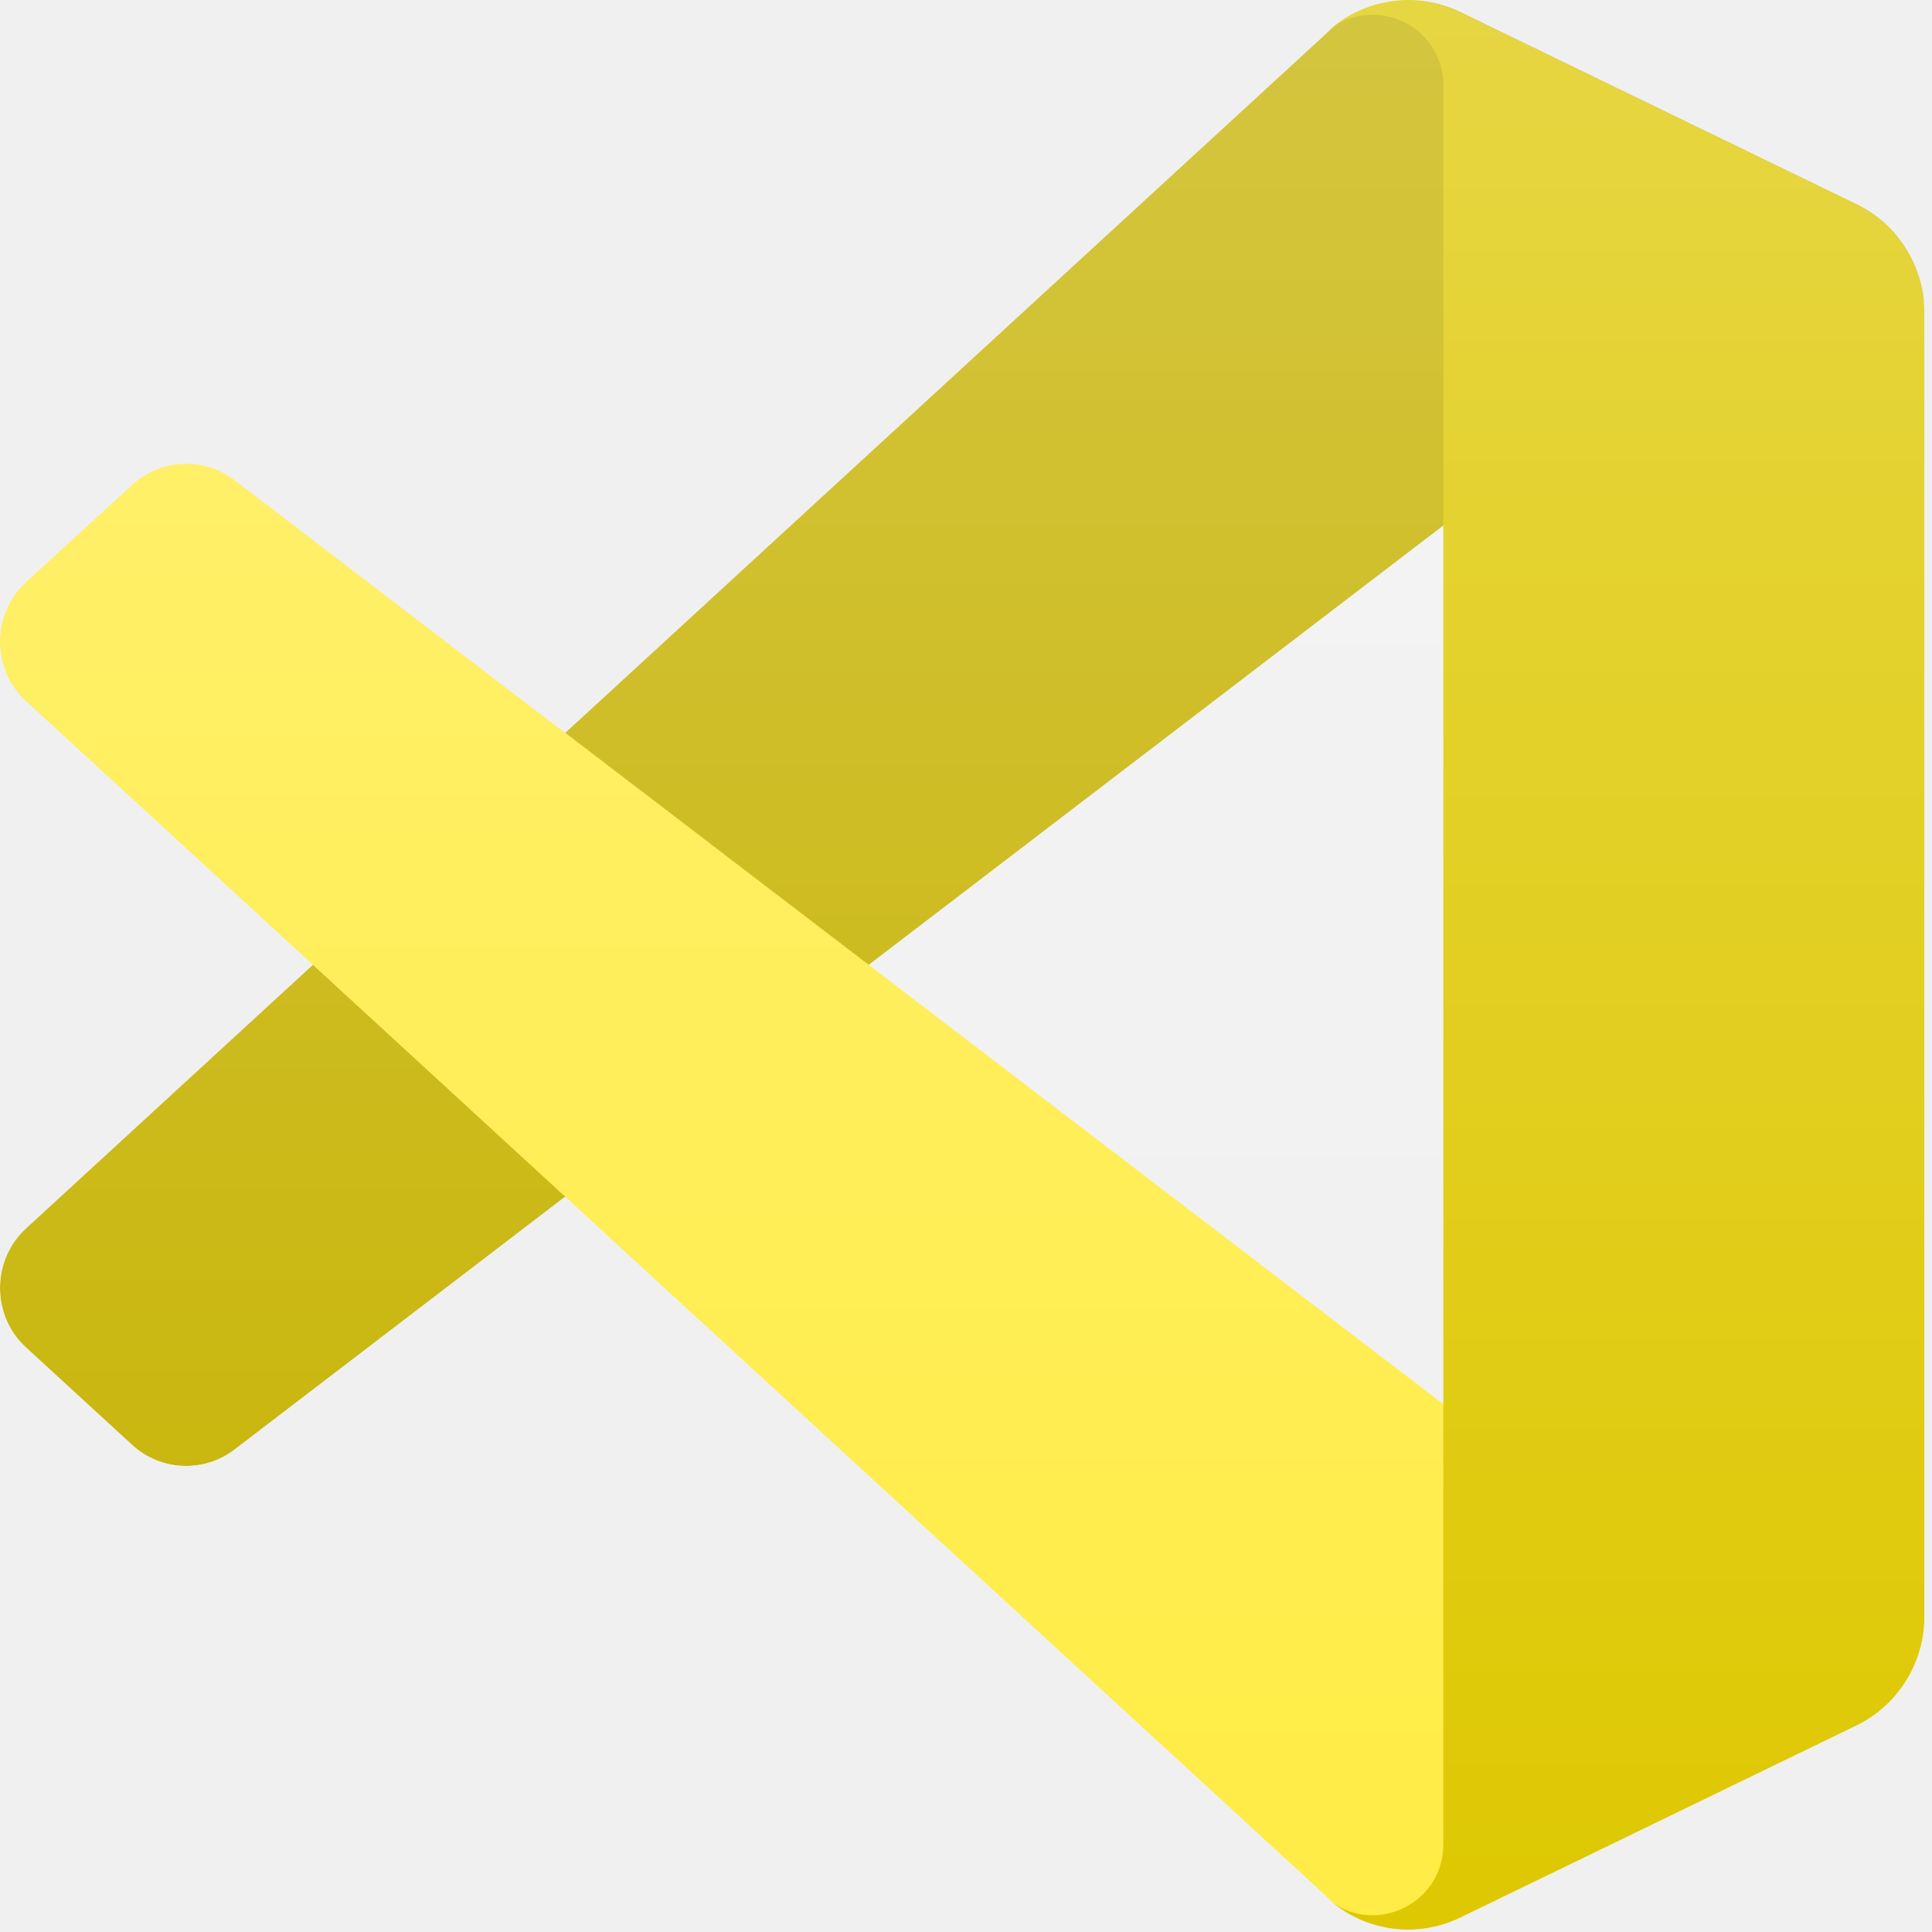
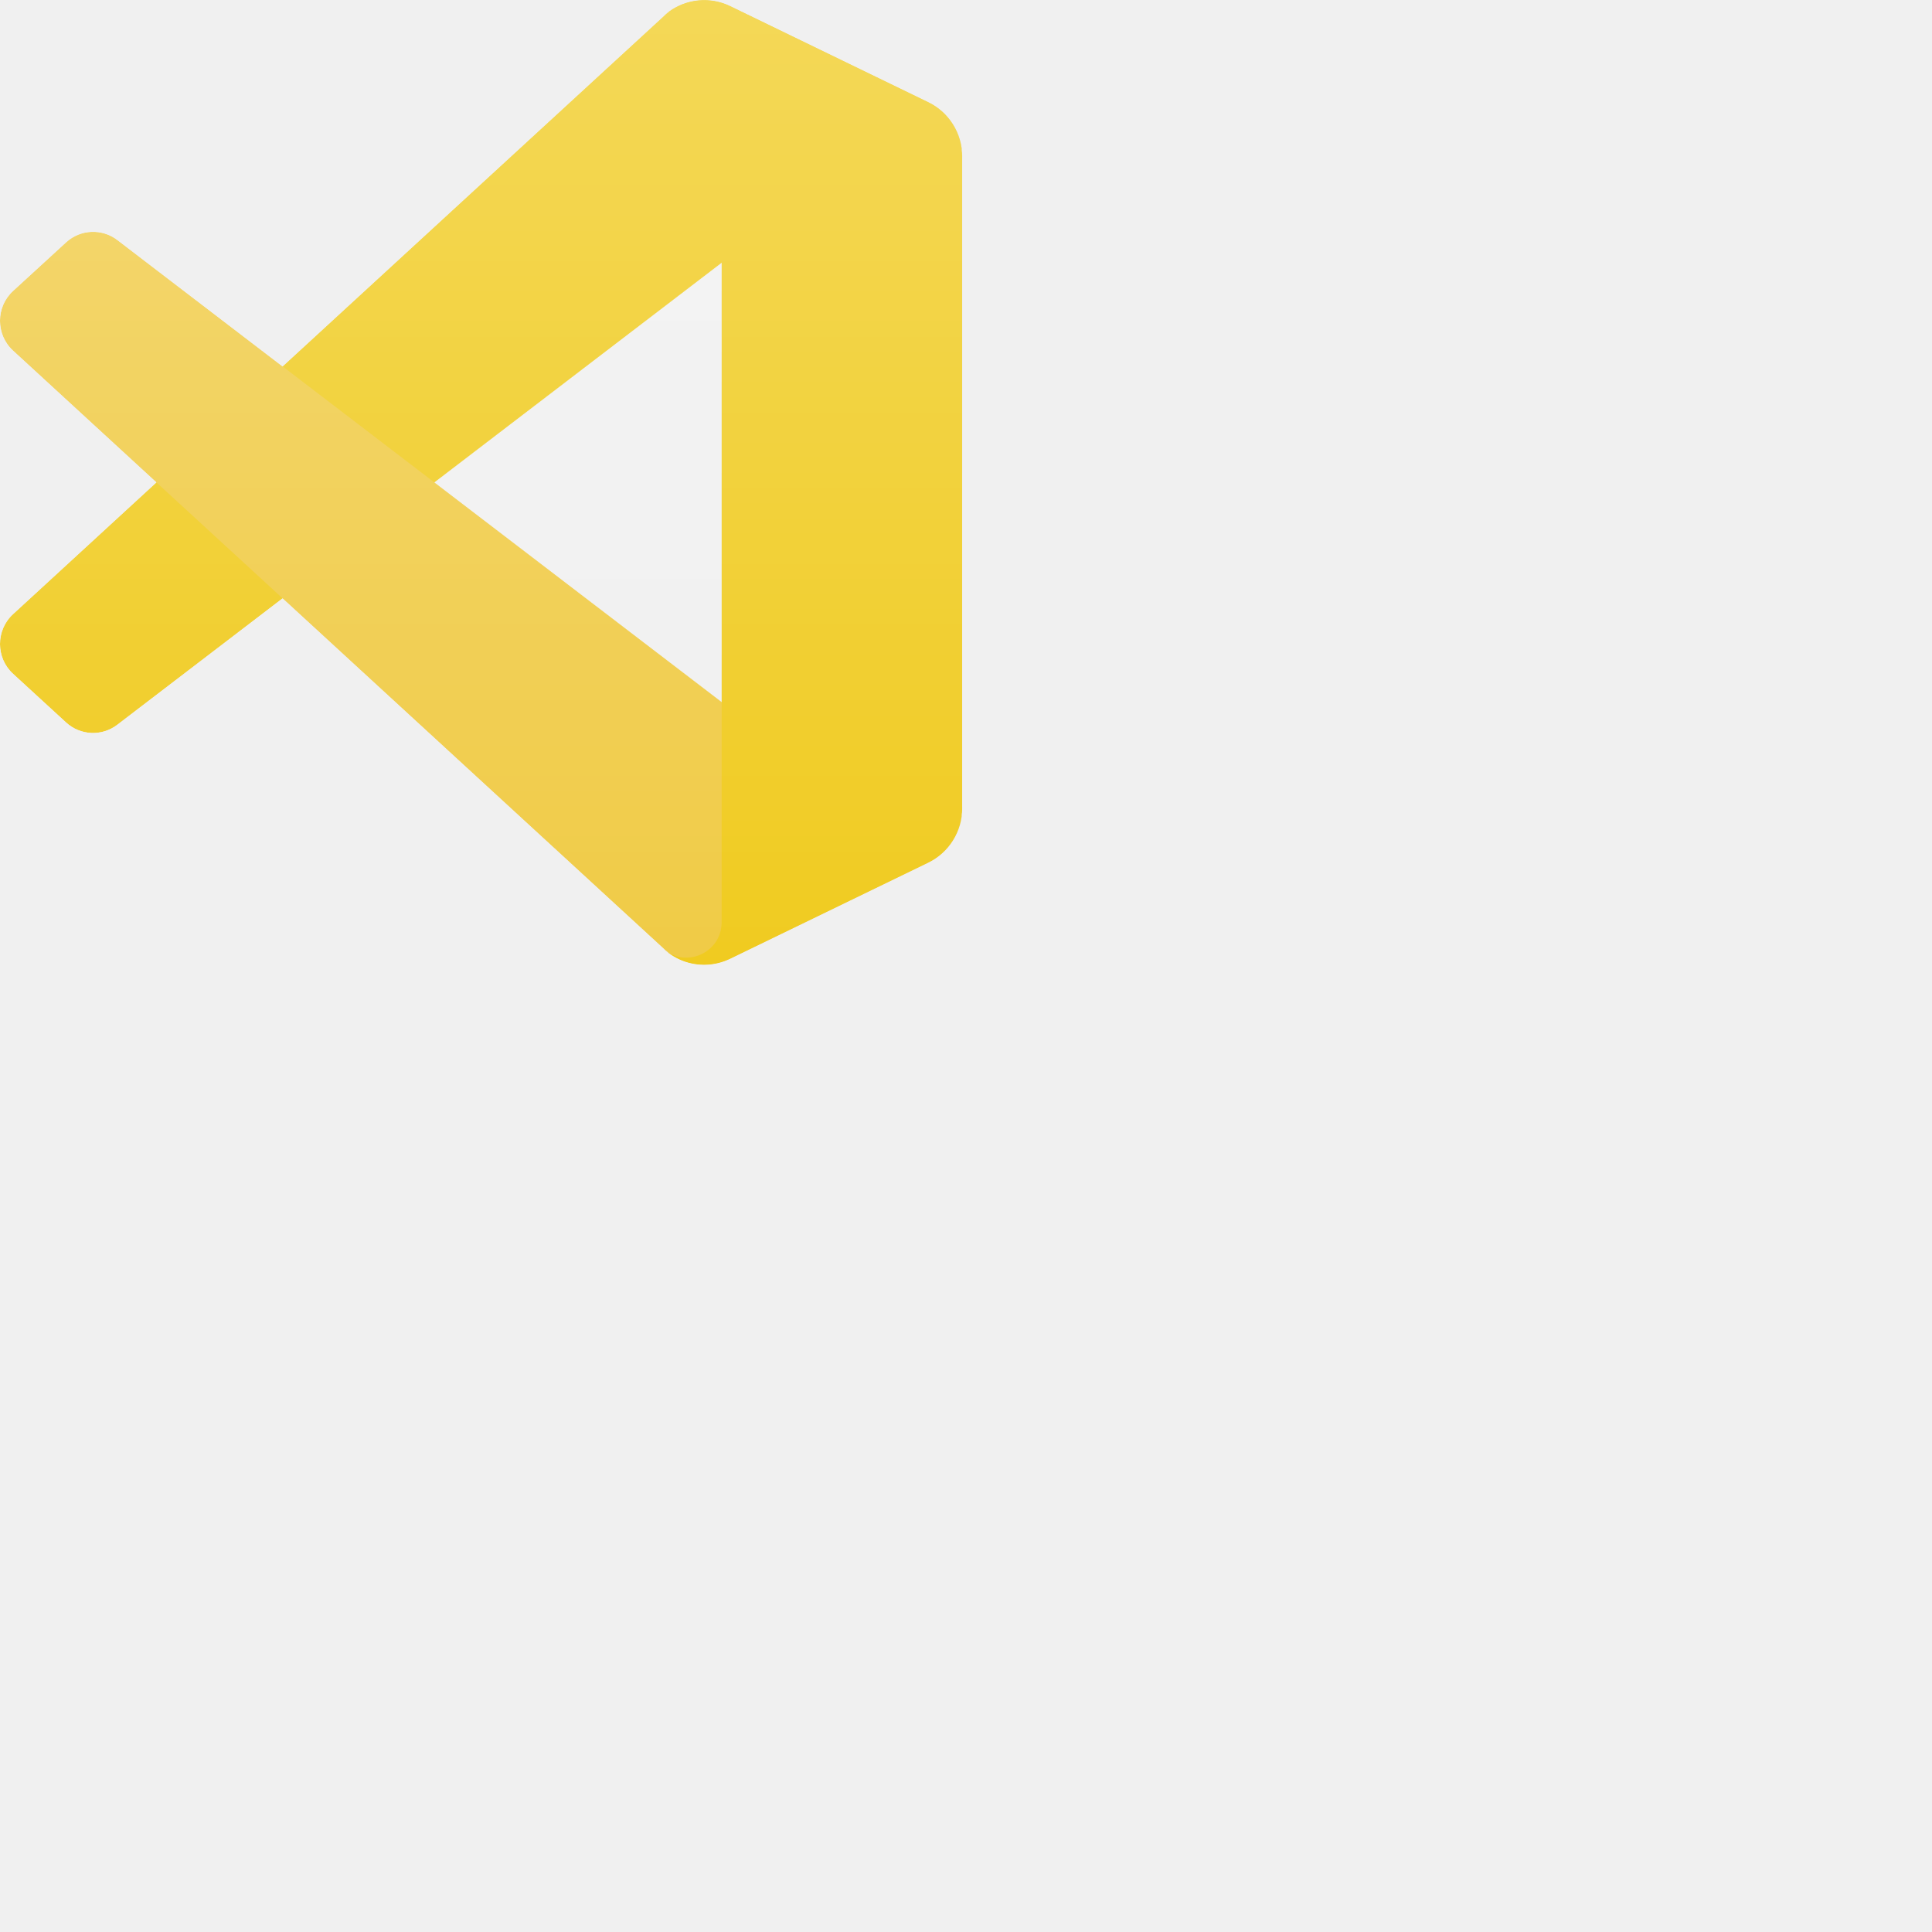
- <svg xmlns="http://www.w3.org/2000/svg" width="15" height="15" viewBox="0 0 15 15" fill="none">
+ <svg xmlns="http://www.w3.org/2000/svg" width="30" height="30" viewBox="0 0 30 30" fill="none">
  <g clip-path="url(#clip0_232_361)">
    <mask id="mask0_232_361" style="mask-type:alpha" maskUnits="userSpaceOnUse" x="0" y="0" width="15" height="15">
      <path d="M10.595 14.918C10.831 15.01 11.099 15.004 11.337 14.889L14.413 13.397C14.736 13.24 14.942 12.911 14.942 12.549V2.433C14.942 2.071 14.736 1.741 14.413 1.585L11.337 0.093C11.025 -0.058 10.66 -0.021 10.386 0.179C10.347 0.208 10.31 0.24 10.275 0.275L4.386 5.69L1.821 3.727C1.582 3.545 1.248 3.56 1.026 3.763L0.204 4.517C-0.068 4.766 -0.068 5.196 0.203 5.445L2.428 7.491L0.203 9.536C-0.068 9.785 -0.068 10.216 0.204 10.464L1.026 11.219C1.248 11.422 1.582 11.437 1.821 11.254L4.386 9.292L10.275 14.707C10.368 14.801 10.478 14.871 10.595 14.918ZM11.209 4.072L6.74 7.491L11.209 10.909V4.072Z" fill="white" />
    </mask>
    <g mask="url(#mask0_232_361)">
-       <path d="M14.422 1.587L11.343 0.093C10.987 -0.08 10.561 -0.007 10.281 0.275L0.203 9.536C-0.068 9.785 -0.068 10.216 0.204 10.464L1.027 11.219C1.249 11.422 1.583 11.437 1.822 11.254L13.959 1.975C14.366 1.663 14.951 1.956 14.951 2.471V2.435C14.951 2.073 14.745 1.744 14.422 1.587Z" fill="#C6B200" />
-       <path d="M14.422 13.395L11.343 14.889C10.987 15.062 10.561 14.989 10.281 14.707L0.203 5.445C-0.068 5.196 -0.068 4.766 0.204 4.517L1.027 3.763C1.249 3.56 1.583 3.545 1.822 3.727L13.959 13.007C14.366 13.318 14.951 13.026 14.951 12.511V12.547C14.951 12.908 14.745 13.238 14.422 13.395Z" fill="#FFEC45" />
-       <path d="M11.334 14.89C10.977 15.063 10.551 14.99 10.272 14.708C10.616 15.055 11.206 14.809 11.206 14.318V0.666C11.206 0.175 10.616 -0.071 10.272 0.276C10.551 -0.006 10.977 -0.079 11.334 0.094L14.412 1.586C14.735 1.742 14.941 2.072 14.941 2.434V12.55C14.941 12.912 14.735 13.241 14.412 13.398L11.334 14.89Z" fill="#DEC802" />
+       <path d="M14.422 1.587L11.343 0.093C10.987 -0.08 10.561 -0.007 10.281 0.275L0.203 9.536C-0.068 9.785 -0.068 10.216 0.204 10.464L1.027 11.219C1.249 11.422 1.583 11.437 1.822 11.254L13.959 1.975C14.366 1.663 14.951 1.956 14.951 2.471V2.435C14.951 2.073 14.745 1.744 14.422 1.587Z" fill="#F0CB20" />
+       <path d="M14.422 13.395L11.343 14.889C10.987 15.062 10.561 14.989 10.281 14.707L0.203 5.445C-0.068 5.196 -0.068 4.766 0.204 4.517L1.027 3.763C1.249 3.56 1.583 3.545 1.822 3.727L13.959 13.007C14.366 13.318 14.951 13.026 14.951 12.511V12.547C14.951 12.908 14.745 13.238 14.422 13.395Z" fill="#F0CB46" />
+       <path d="M11.334 14.89C10.977 15.063 10.551 14.99 10.272 14.708C10.616 15.055 11.206 14.809 11.206 14.318V0.666C11.206 0.175 10.616 -0.071 10.272 0.276C10.551 -0.006 10.977 -0.079 11.334 0.094L14.412 1.586C14.735 1.742 14.941 2.072 14.941 2.434V12.55C14.941 12.912 14.735 13.241 14.412 13.398L11.334 14.89Z" fill="#F0CB20" />
      <path d="M10.595 14.918C10.831 15.01 11.099 15.004 11.337 14.889L14.413 13.397C14.736 13.24 14.942 12.91 14.942 12.549V2.433C14.942 2.071 14.736 1.741 14.413 1.585L11.337 0.093C11.025 -0.059 10.66 -0.022 10.386 0.179C10.347 0.208 10.31 0.24 10.275 0.275L4.386 5.69L1.821 3.727C1.582 3.545 1.248 3.56 1.026 3.763L0.204 4.517C-0.068 4.766 -0.068 5.196 0.203 5.445L2.428 7.491L0.203 9.536C-0.068 9.785 -0.068 10.216 0.204 10.464L1.026 11.218C1.248 11.422 1.582 11.437 1.821 11.254L4.386 9.292L10.275 14.707C10.368 14.8 10.478 14.871 10.595 14.918ZM11.209 4.072L6.74 7.491L11.209 10.909V4.072Z" fill="url(#paint0_linear_232_361)" fill-opacity="0.25" />
    </g>
  </g>
  <defs>
    <linearGradient id="paint0_linear_232_361" x1="7.471" y1="-0" x2="7.471" y2="14.982" gradientUnits="userSpaceOnUse">
      <stop stop-color="white" />
      <stop offset="1" stop-color="white" stop-opacity="0" />
    </linearGradient>
    <clipPath id="clip0_232_361">
-       <rect width="15" height="15" fill="white" />
+       <rect width="30" height="30" fill="white" />
    </clipPath>
  </defs>
</svg>
